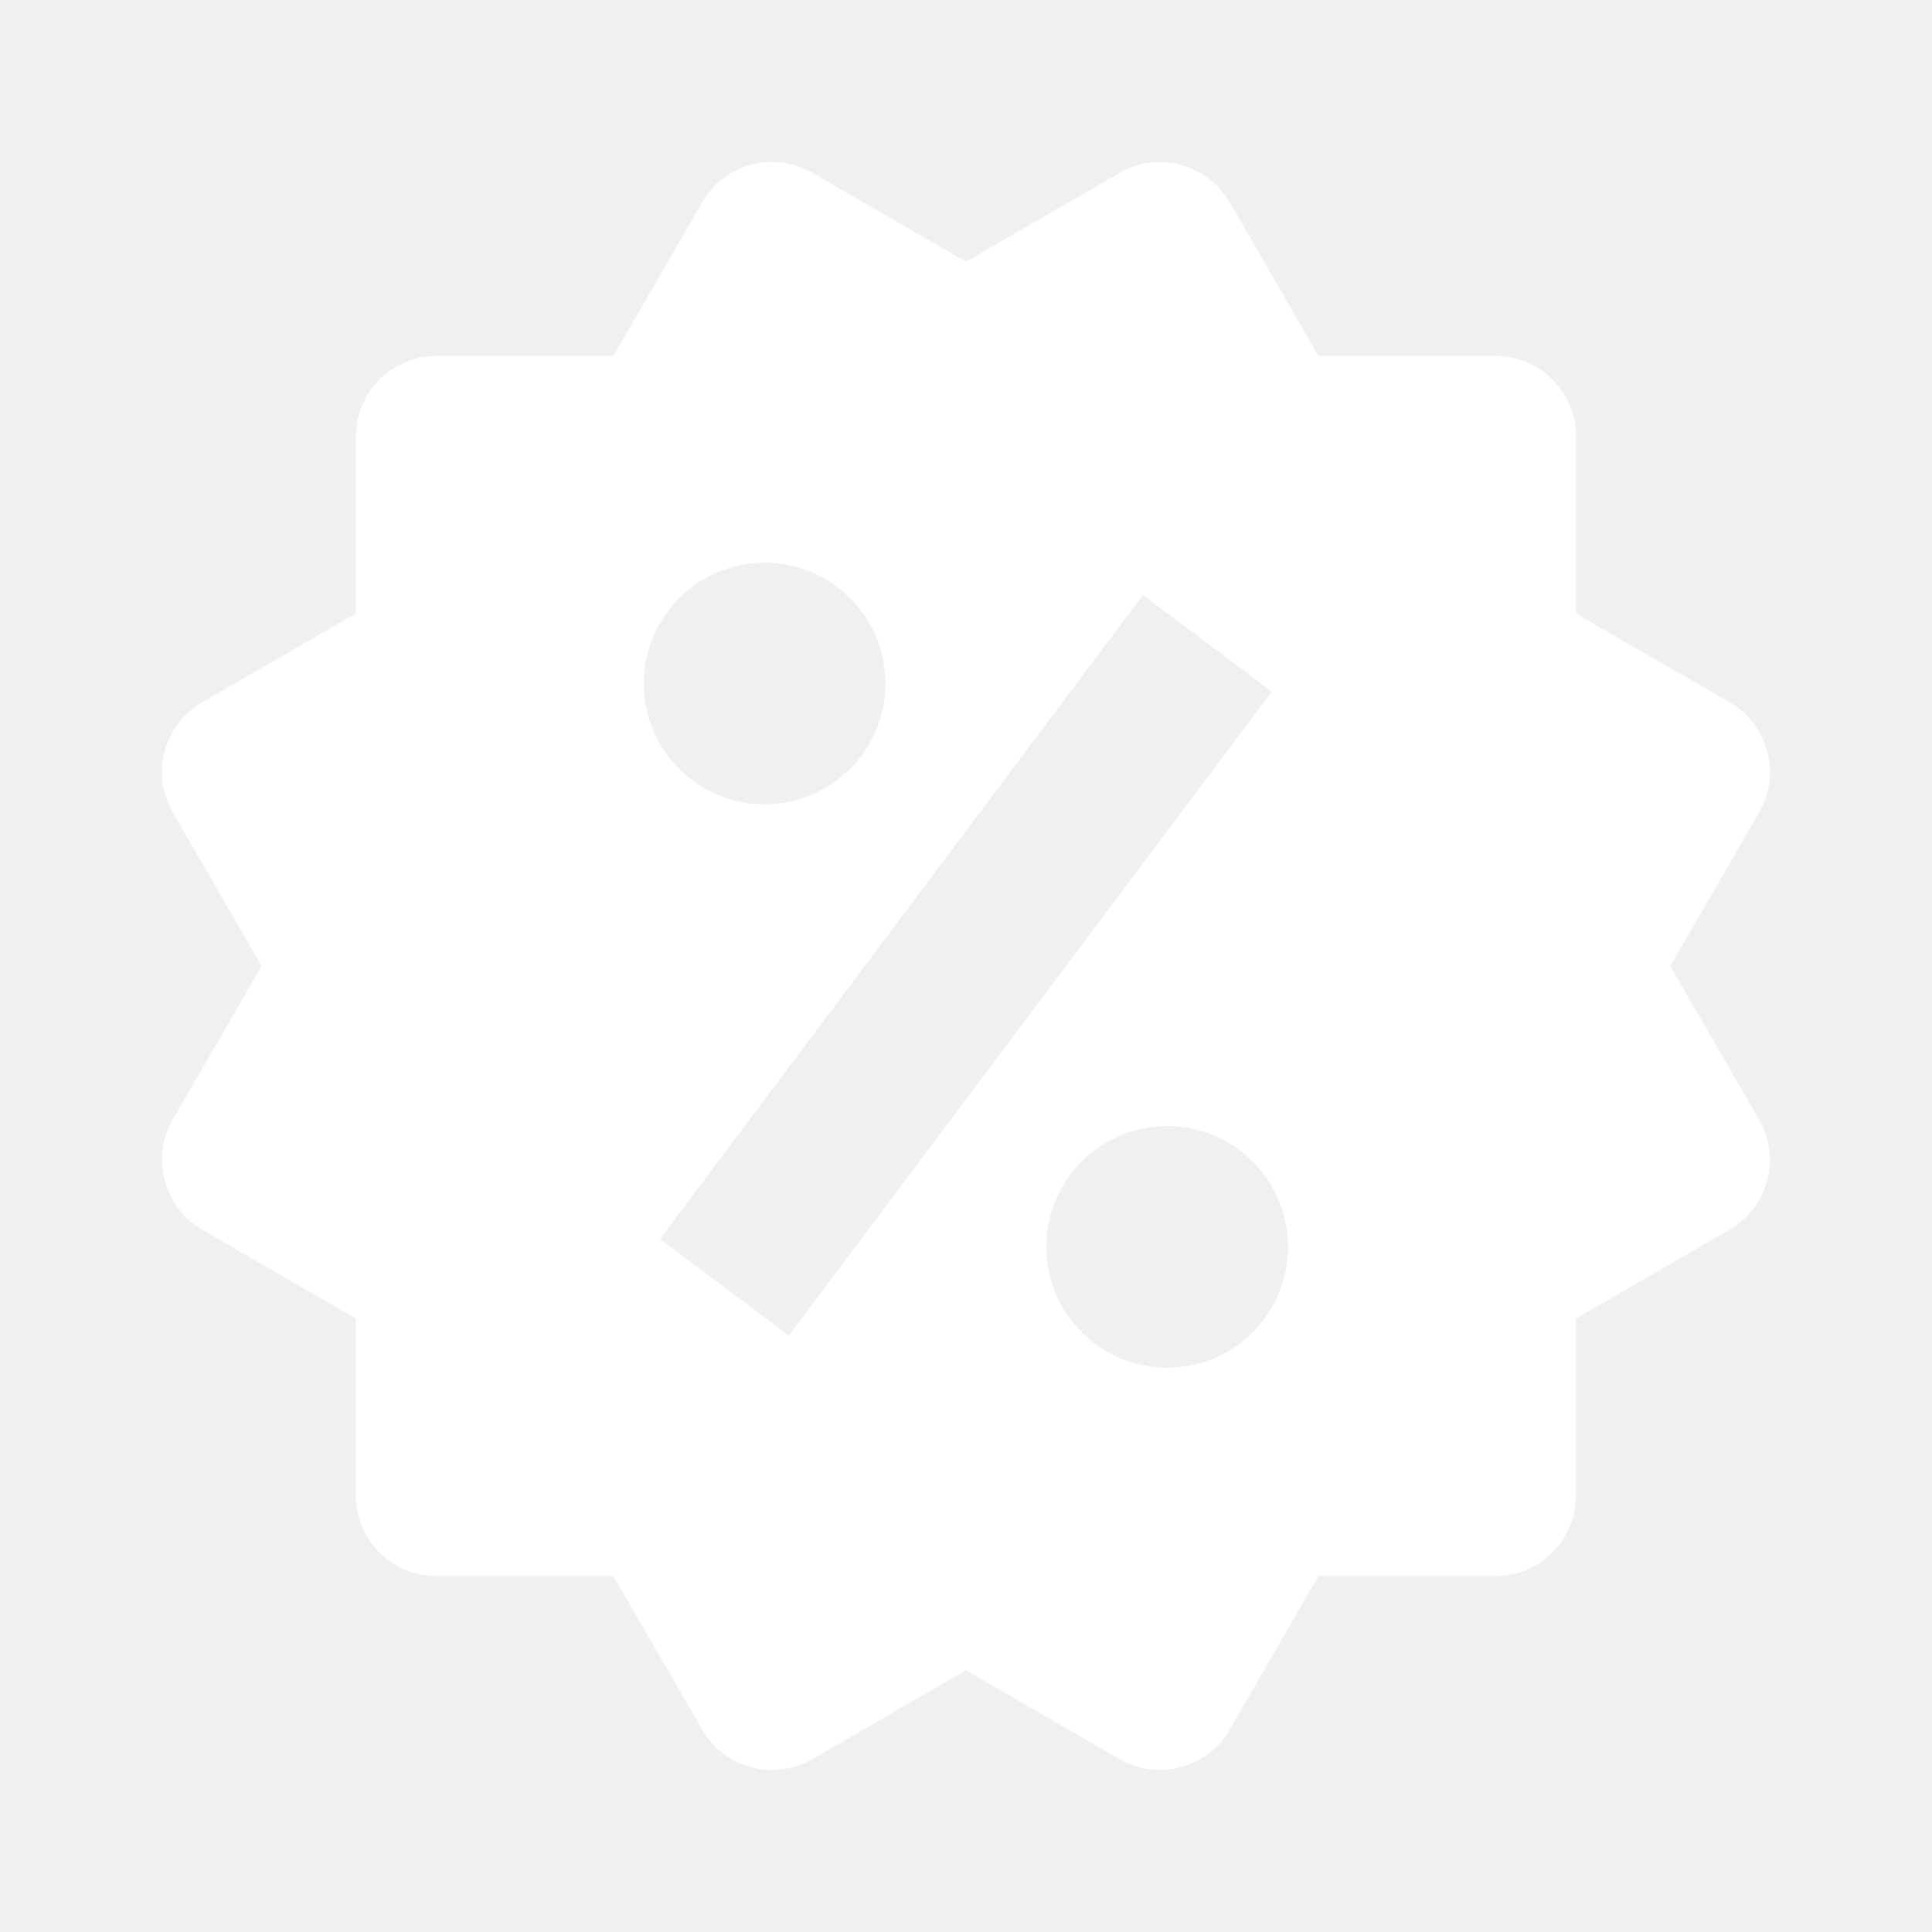
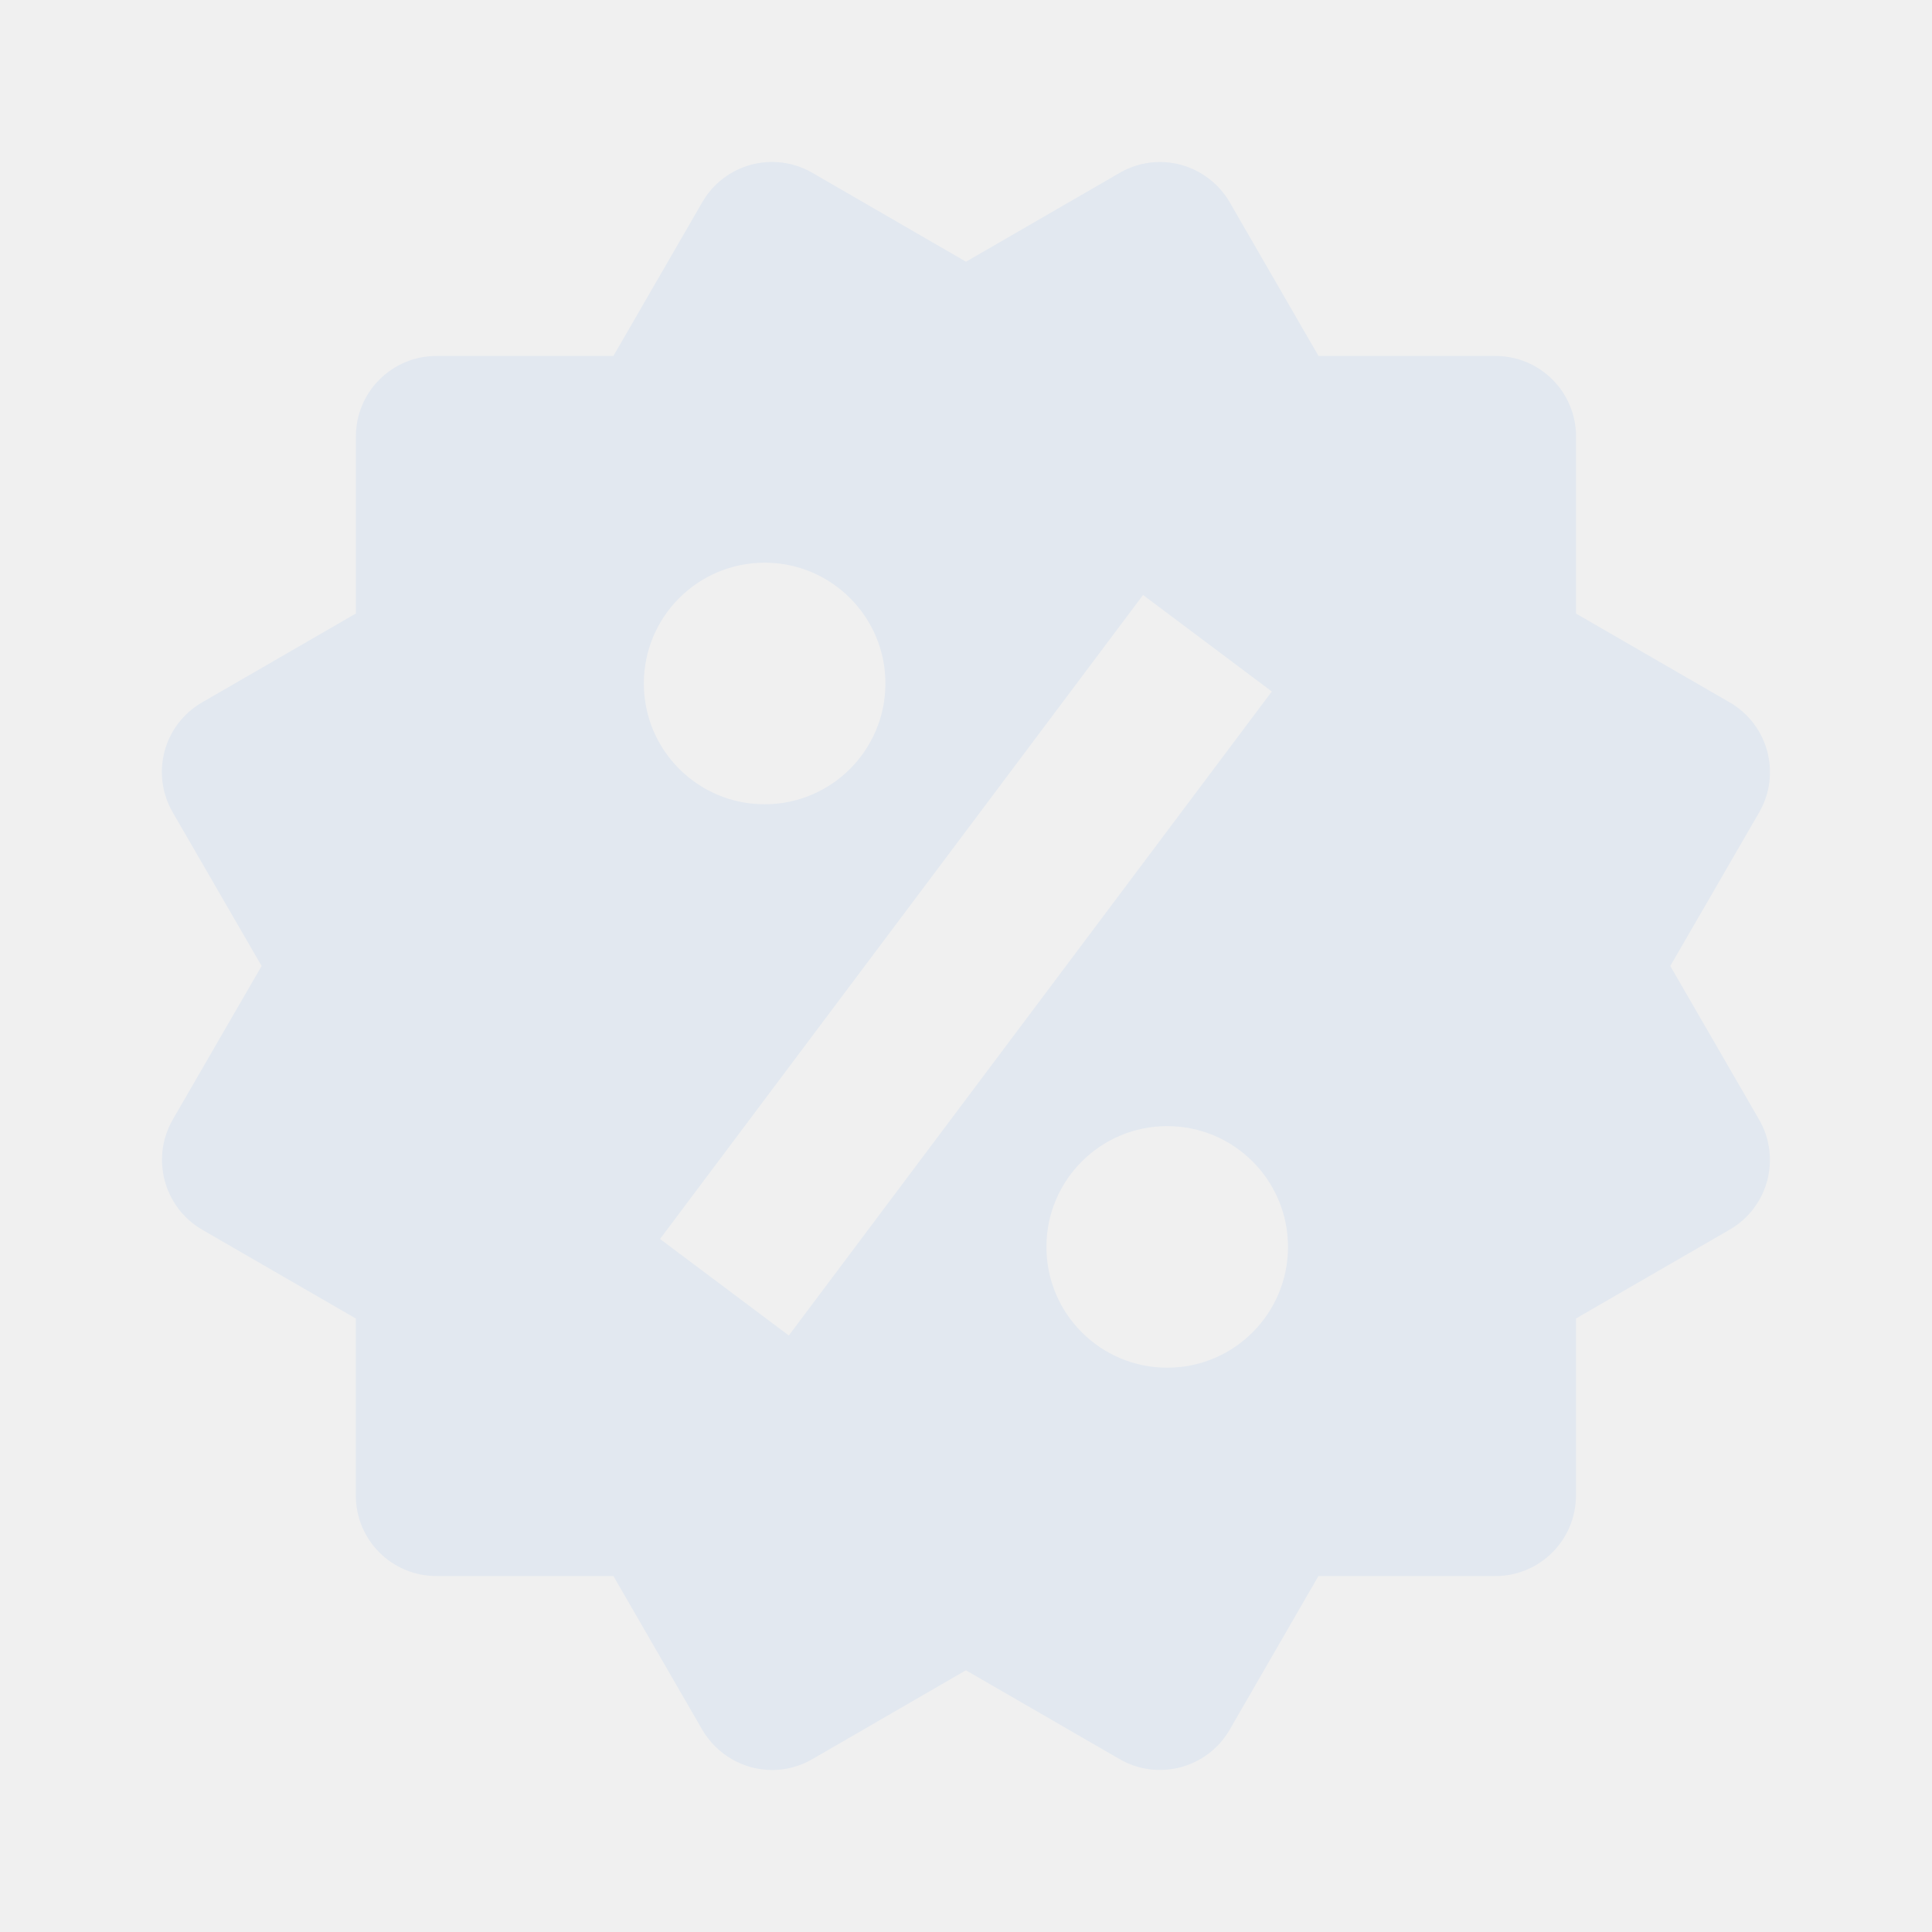
- <svg xmlns="http://www.w3.org/2000/svg" fill="#ffffff" width="30px" height="30px" viewBox="0 0 24 24">
+ <svg xmlns="http://www.w3.org/2000/svg" fill="#e2e8f0" width="30px" height="30px" viewBox="0 0 24 24">
  <path d="m20.749 12 1.104-1.908a1 1 0 0 0-.365-1.366l-1.91-1.104v-2.2a1 1 0 0 0-1-1h-2.199l-1.103-1.909a1.008 1.008 0 0 0-.607-.466.993.993 0 0 0-.759.1L12 3.251l-1.91-1.105a1 1 0 0 0-1.366.366L7.62 4.422H5.421a1 1 0 0 0-1 1v2.199l-1.91 1.104a.998.998 0 0 0-.365 1.367L3.25 12l-1.104 1.908a1.004 1.004 0 0 0 .364 1.367l1.91 1.104v2.199a1 1 0 0 0 1 1h2.2l1.104 1.91a1.01 1.01 0 0 0 .866.5c.174 0 .347-.046.501-.135l1.908-1.104 1.91 1.104a1.001 1.001 0 0 0 1.366-.365l1.103-1.91h2.199a1 1 0 0 0 1-1v-2.199l1.91-1.104a1 1 0 0 0 .365-1.367L20.749 12zM9.499 6.99a1.5 1.5 0 1 1-.001 3.001 1.5 1.5 0 0 1 .001-3.001zm.3 9.6-1.6-1.199 6-8 1.6 1.199-6 8zm4.7.4a1.5 1.5 0 1 1 .001-3.001 1.5 1.5 0 0 1-.001 3.001z" />
</svg>
